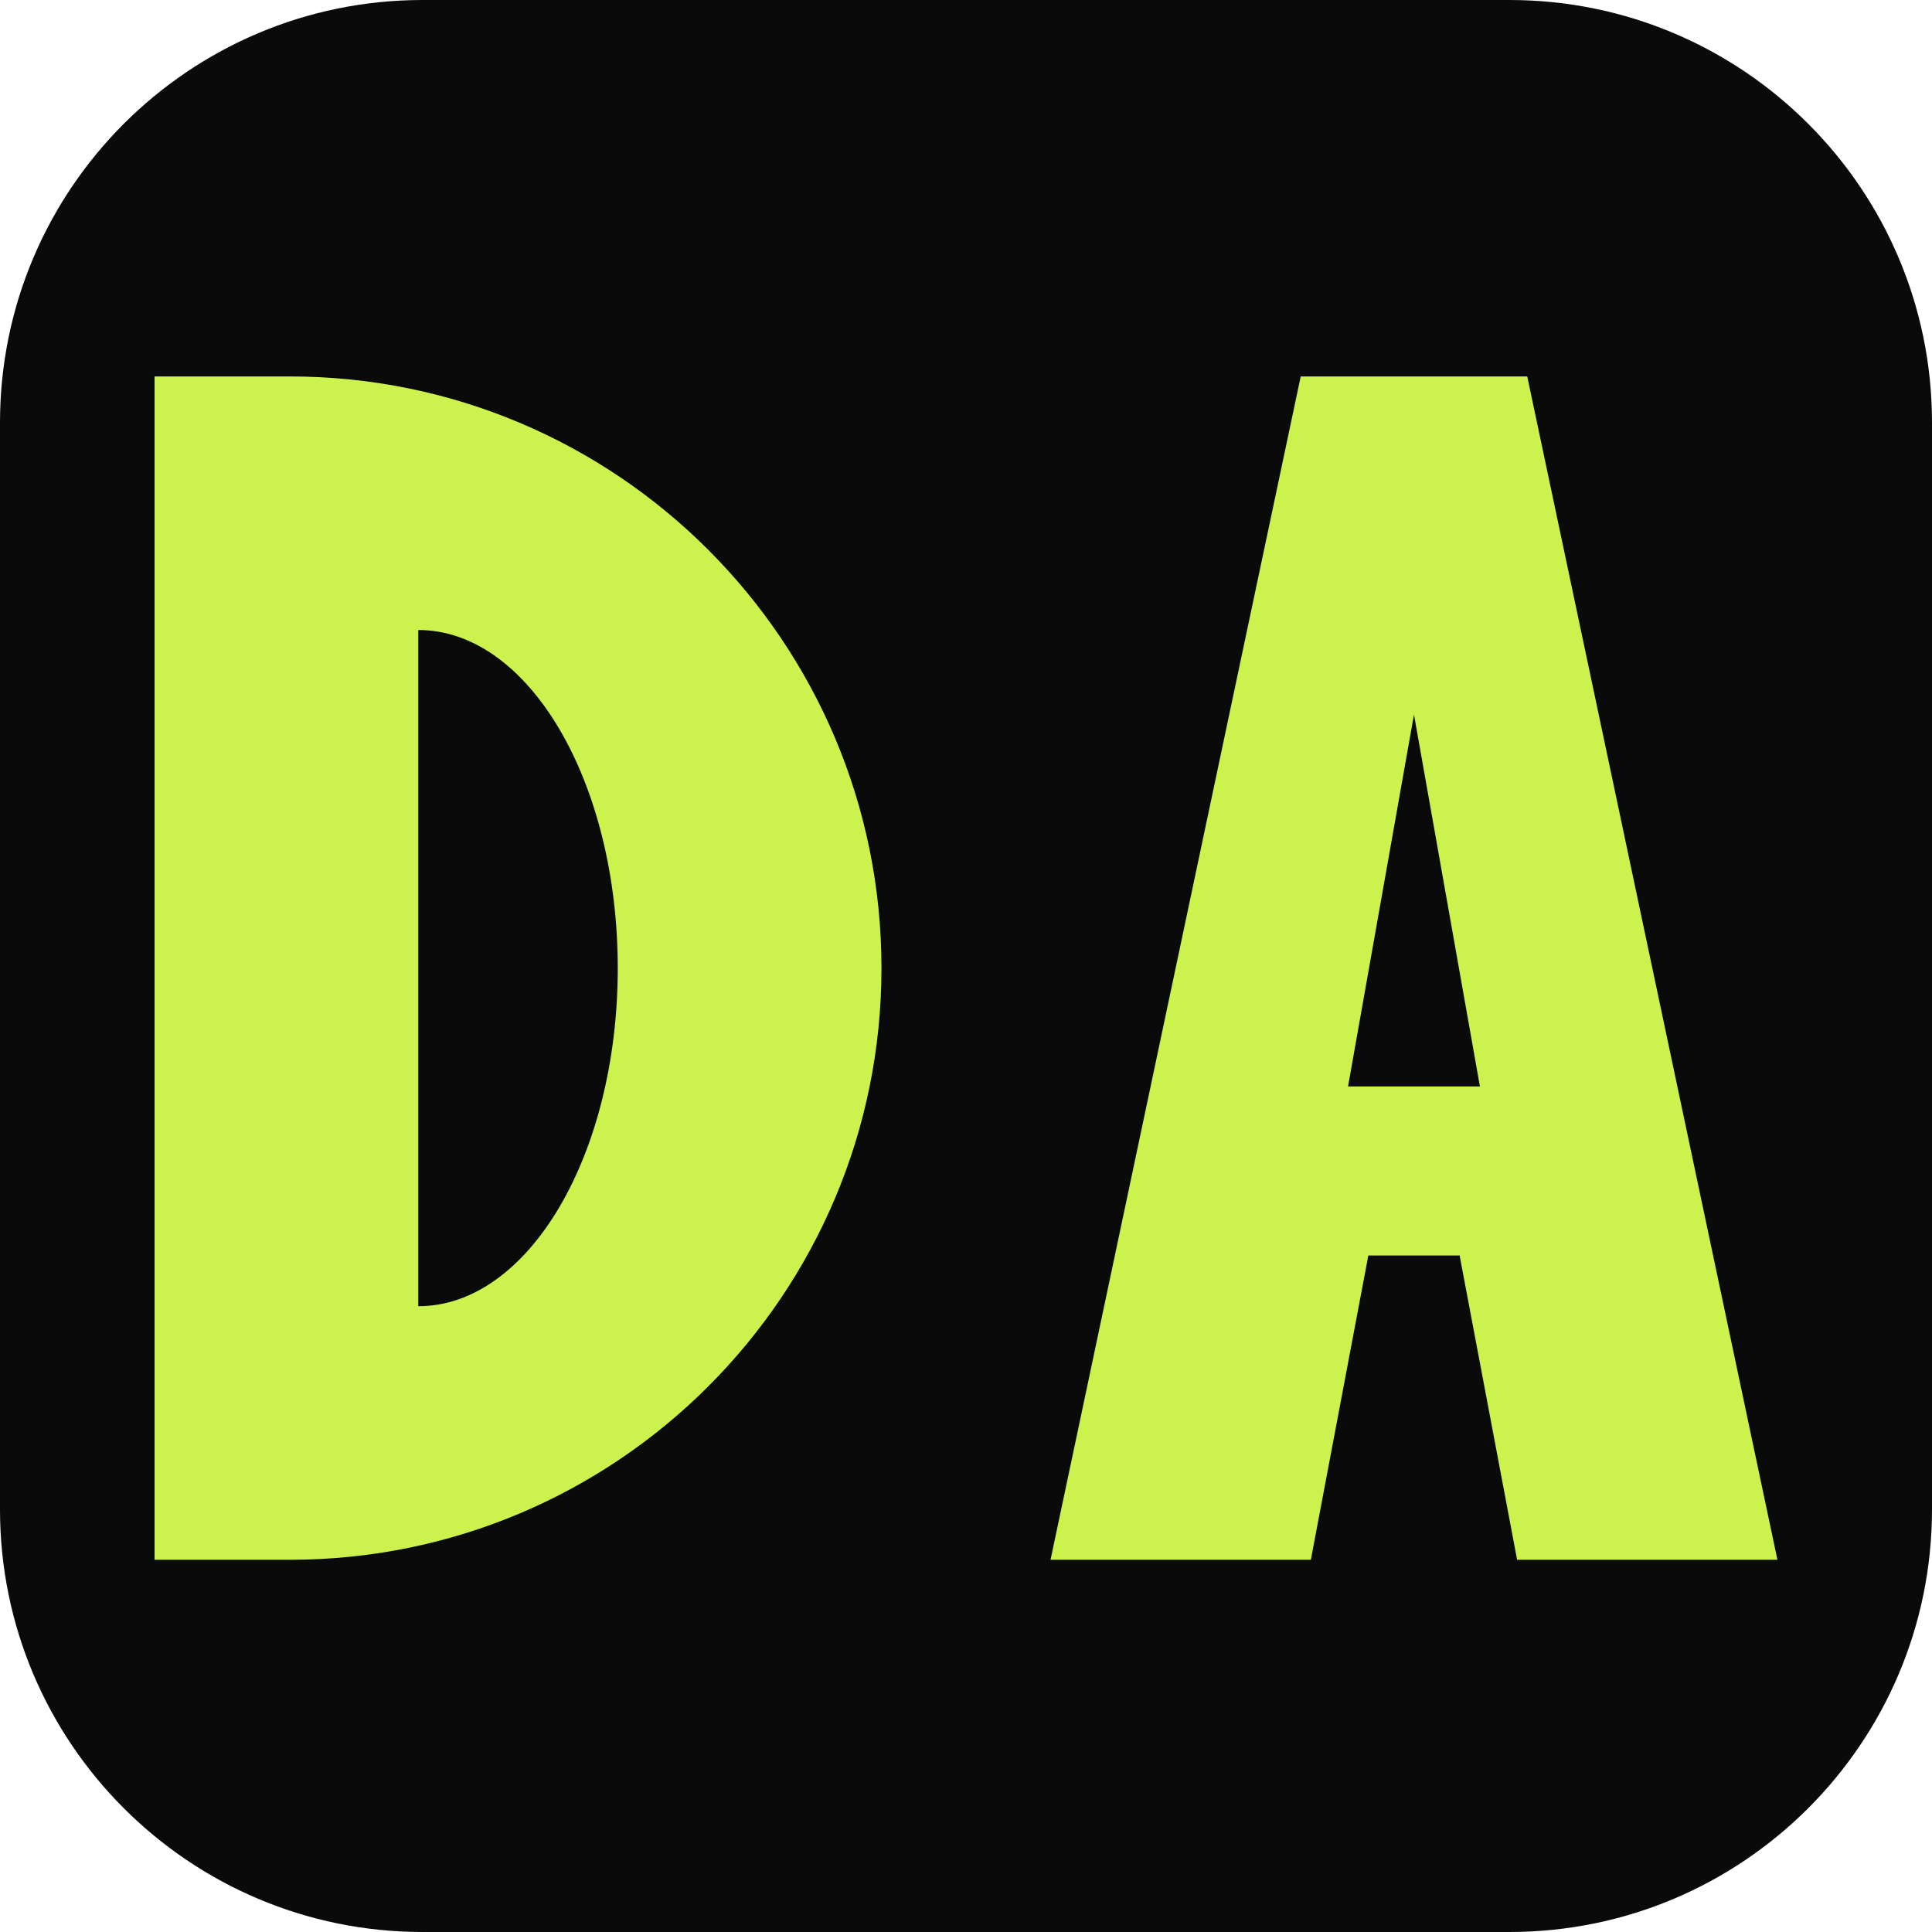
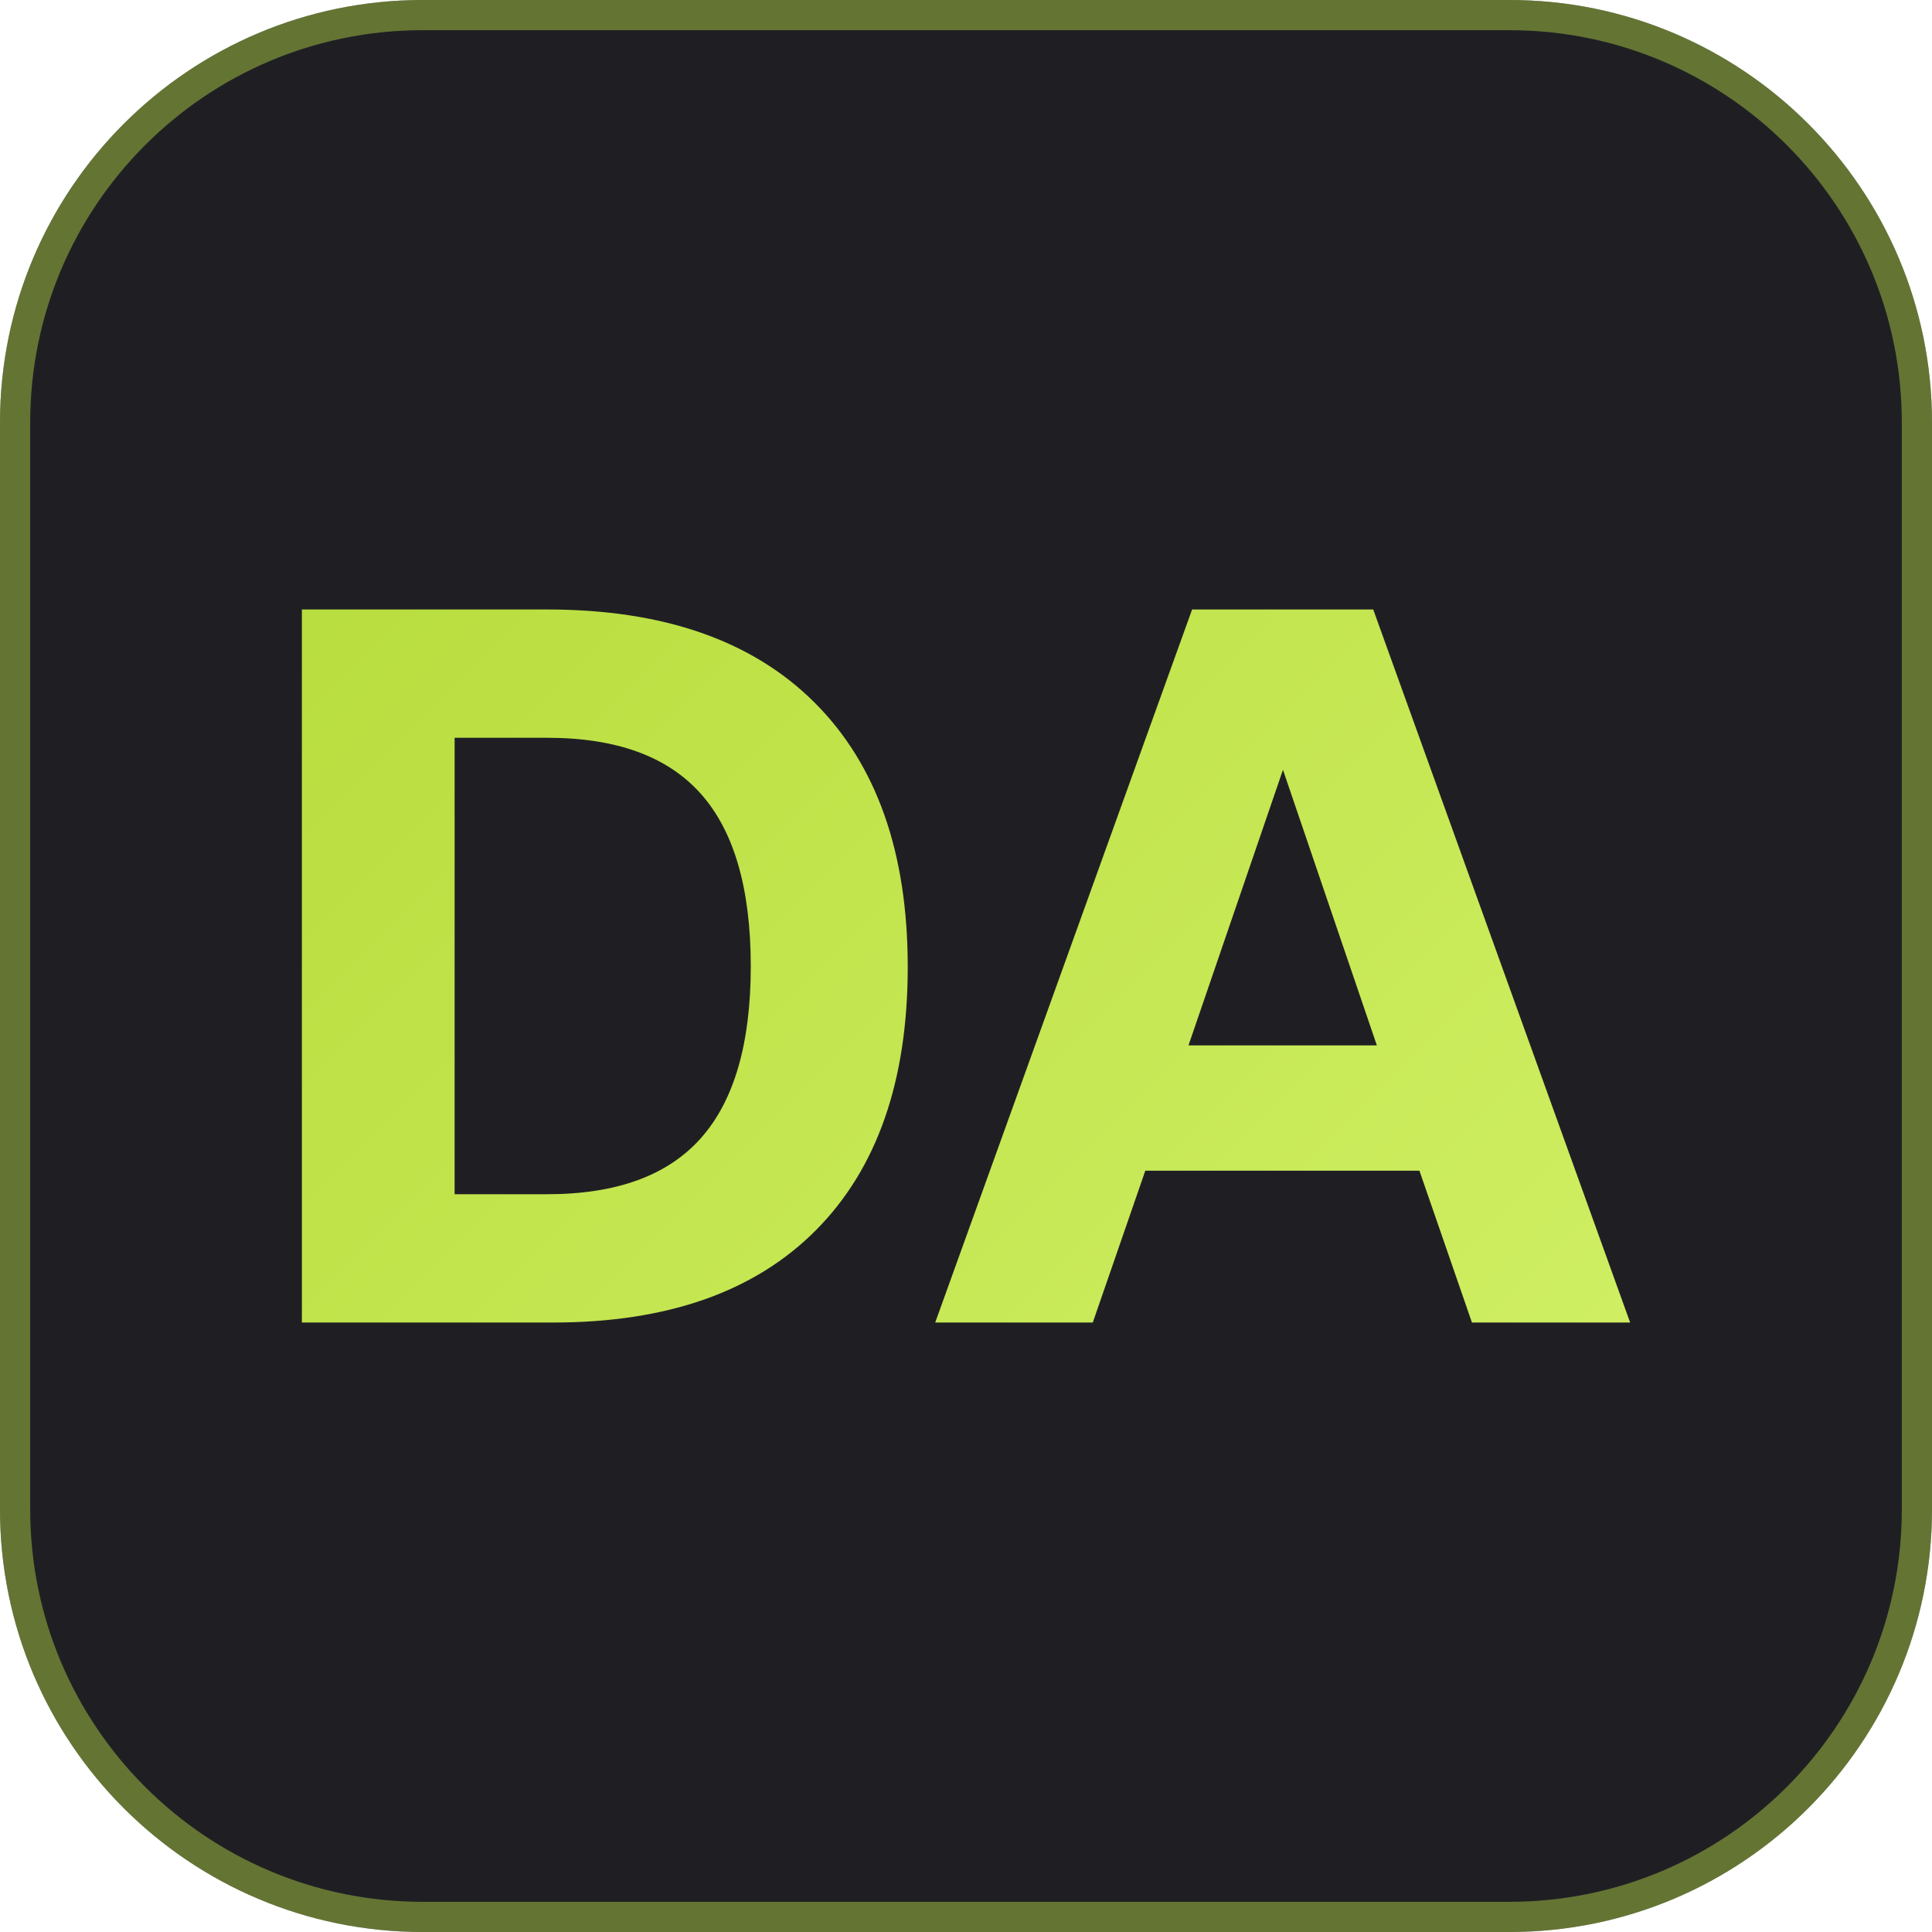
<svg xmlns="http://www.w3.org/2000/svg" viewBox="0 0 64 64" role="img" aria-label="Muhammad Danial Aslam">
-   <rect width="64" height="64" rx="14" fill="#0A0A0B" />
-   <g fill="#CCF24D" fill-rule="evenodd" transform="translate(32,32.63) scale(1.12) translate(-32,-32)">
-     <path d="M8 14 L12 14 A17.5 17.5 0 0 1 12 49 L8 49 Z              M15.8 21.5 A5.9 10 0 0 1 15.8 41.5 L15.8 21.5 Z" />
-     <path d="M34.5 49 L41.9 14 L48.6 14 L56 49 L48.3 49 L46.6 40 L43.9 40 L42.2 49 Z              M45.25 24 L47.2 35 L43.3 35 Z" />
+   <defs>
+     <linearGradient id="g" x1="0" y1="0" x2="64" y2="64" gradientUnits="userSpaceOnUse">
+       <stop offset="0" stop-color="#AFD62E" />
+       <stop offset="1" stop-color="#D9F673" />
+     </linearGradient>
+   </defs>
+   <rect width="64" height="64" rx="14" fill="#1F1F23" />
+   <rect x="0.5" y="0.5" width="63" height="63" rx="13.5" fill="none" stroke="#CCF24D" stroke-opacity="0.4" />
+   <g fill="url(#g)" fill-rule="evenodd">
+     <path d="M10 43.81V20.19H18.13Q23.89 20.19 26.98 23.27Q30.07 26.35 30.07 32.03Q30.07 37.69 27.03 40.75Q23.99 43.81 18.33 43.81ZM15.06 39.56H18.13Q21.57 39.56 23.22 37.7Q24.87 35.84 24.87 32.01Q24.87 28.16 23.22 26.3Q21.57 24.44 18.13 24.44H15.06Z" />
+     <path d="M30.98 43.81 39.49 20.19H45.49L54 43.81H48.76L47.02 38.78H37.94L36.2 43.81ZM39.37 34.63H45.61L42.5 25.5Z" />
  </g>
</svg>
